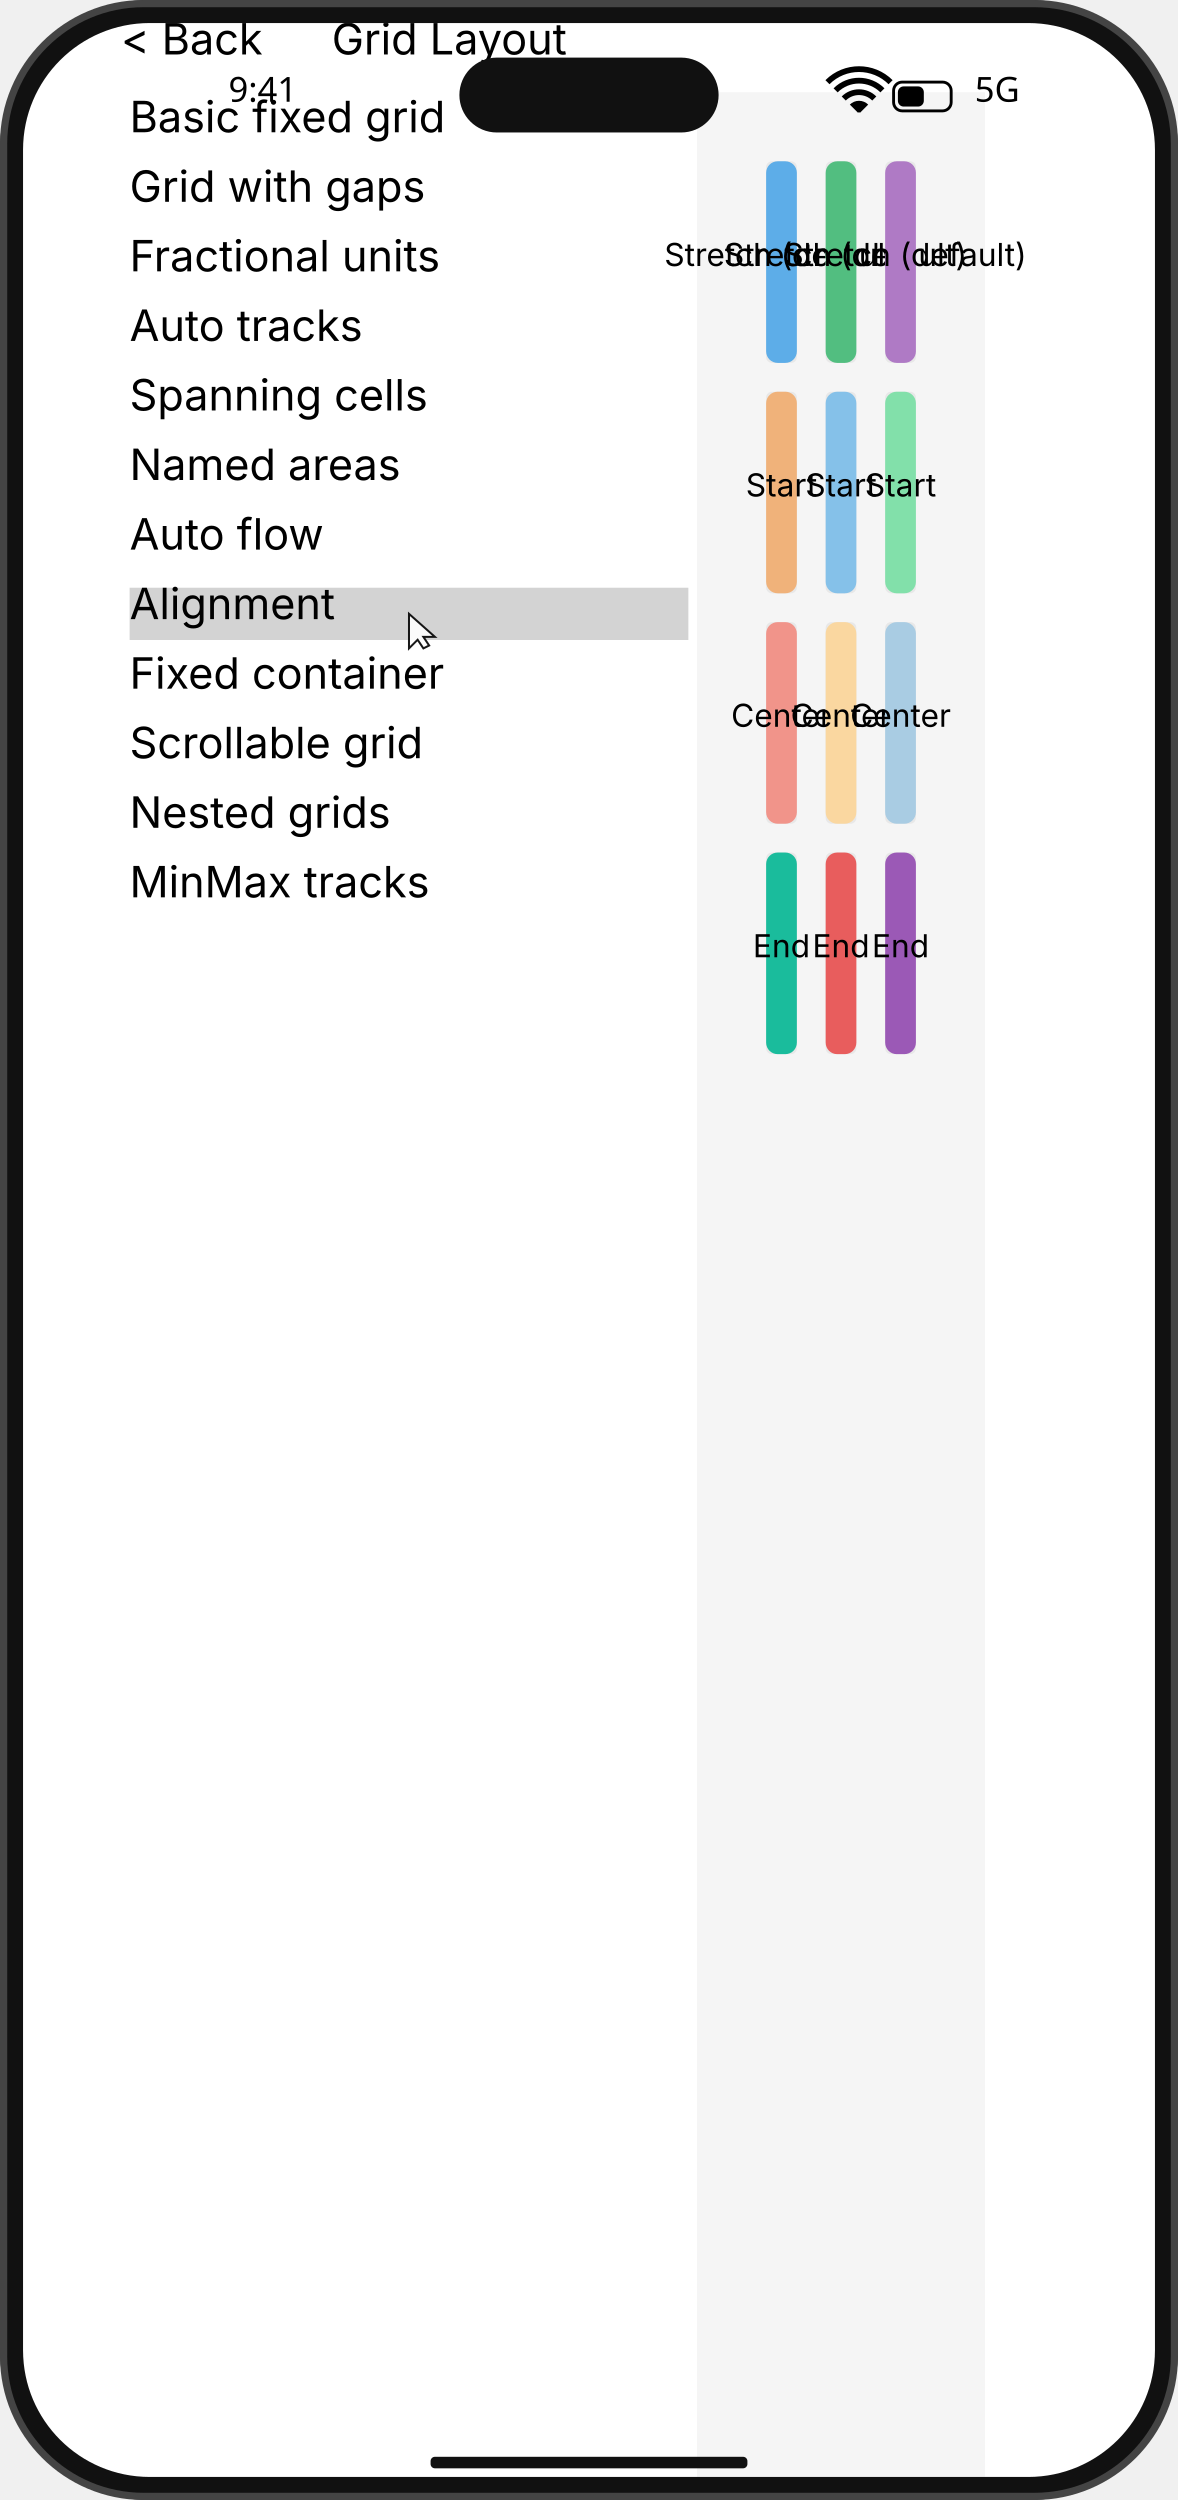
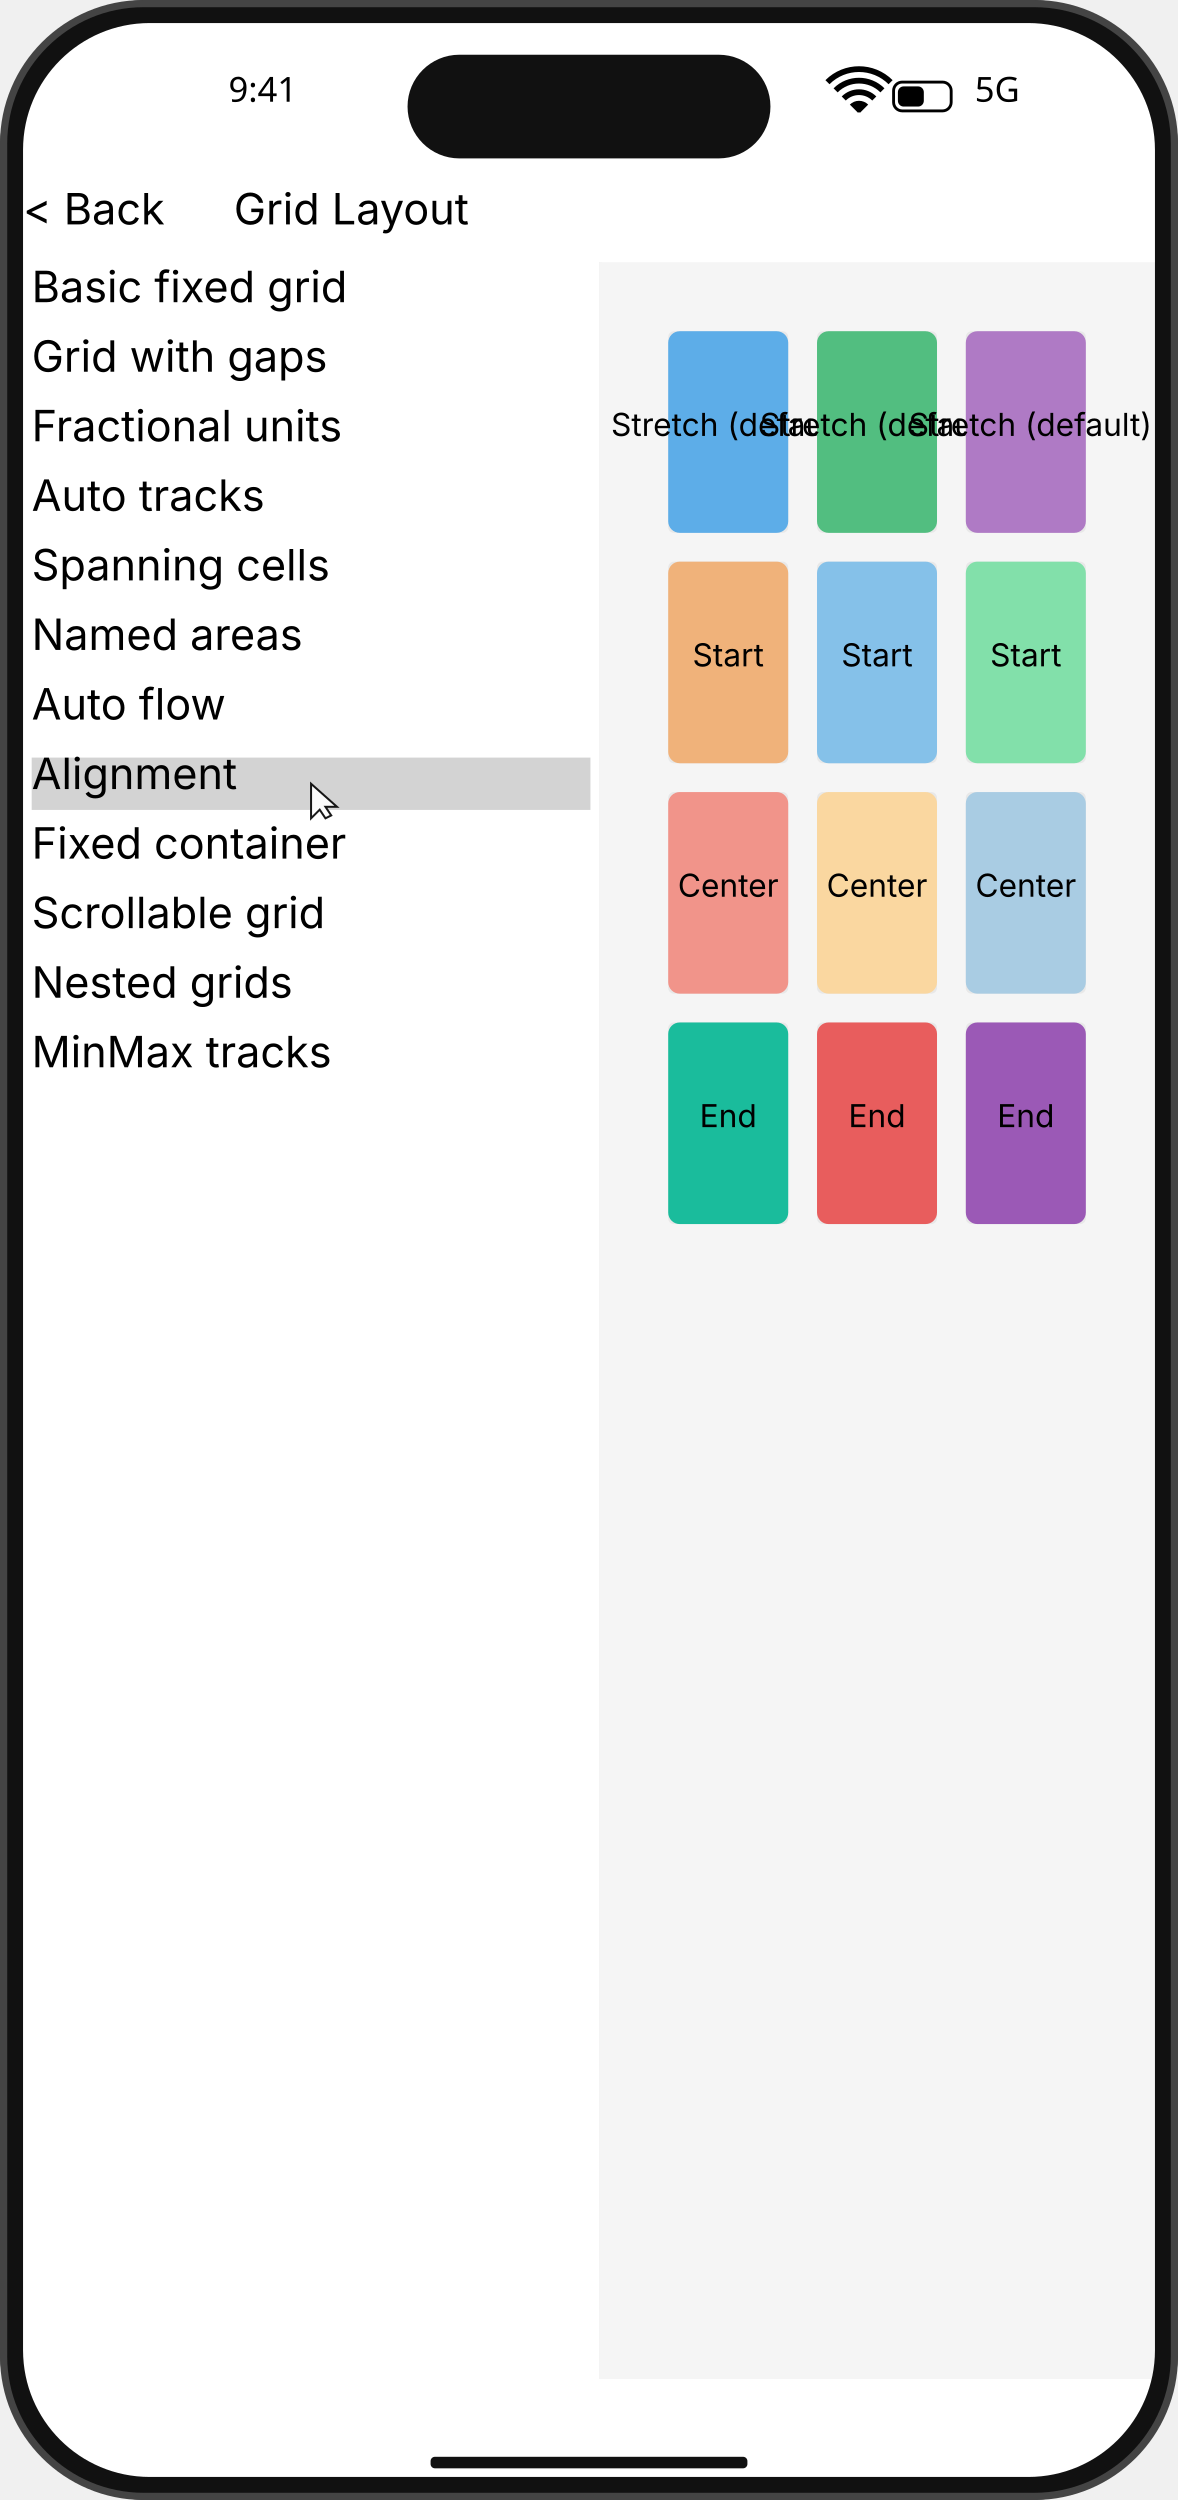
<svg xmlns="http://www.w3.org/2000/svg" width="409" height="868" viewBox="0 0 409 868">
  <defs>
    <clipPath id="clip0">
      <path d="M 52 8 H 357 A 44 44 0 0 1 401 52 V 816 A 44 44 0 0 1 357 860 H 52 A 44 44 0 0 1 8 816 V 52 A 44 44 0 0 1 52 8 Z " clip-rule="nonzero" />
    </clipPath>
  </defs>
  <g clip-path="url(#clip0)">
    <g transform="translate(8,8)">
      <rect x="0" y="0" width="393" height="852" fill="#FFFFFF" />
-       <rect x="234" y="24" width="1" height="828" fill="#E0E0E0" />
-       <text x="37" y="27" fill="#000000" text-anchor="start" dominant-baseline="text-before-edge" font-size="15" font-family="Inter" xml:space="preserve">Basic fixed grid</text>
-       <text x="37" y="51.15" fill="#000000" text-anchor="start" dominant-baseline="text-before-edge" font-size="15" font-family="Inter" xml:space="preserve">Grid with gaps</text>
-       <text x="37" y="75.3" fill="#000000" text-anchor="start" dominant-baseline="text-before-edge" font-size="15" font-family="Inter" xml:space="preserve">Fractional units</text>
-       <text x="37" y="99.45" fill="#000000" text-anchor="start" dominant-baseline="text-before-edge" font-size="15" font-family="Inter" xml:space="preserve">Auto tracks</text>
-       <text x="37" y="123.6" fill="#000000" text-anchor="start" dominant-baseline="text-before-edge" font-size="15" font-family="Inter" xml:space="preserve">Spanning cells</text>
-       <text x="37" y="147.75" fill="#000000" text-anchor="start" dominant-baseline="text-before-edge" font-size="15" font-family="Inter" xml:space="preserve">Named areas</text>
-       <text x="37" y="171.9" fill="#000000" text-anchor="start" dominant-baseline="text-before-edge" font-size="15" font-family="Inter" xml:space="preserve">Auto flow</text>
-       <rect x="37" y="196.05" width="194" height="18.15" fill="#D3D3D3" />
-       <text x="37" y="196.05" fill="#000000" text-anchor="start" dominant-baseline="text-before-edge" font-size="15" font-family="Inter" xml:space="preserve">Alignment</text>
-       <text x="37" y="220.2" fill="#000000" text-anchor="start" dominant-baseline="text-before-edge" font-size="15" font-family="Inter" xml:space="preserve">Fixed container</text>
-       <text x="37" y="244.34" fill="#000000" text-anchor="start" dominant-baseline="text-before-edge" font-size="15" font-family="Inter" xml:space="preserve">Scrollable grid</text>
-       <text x="37" y="268.49" fill="#000000" text-anchor="start" dominant-baseline="text-before-edge" font-size="15" font-family="Inter" xml:space="preserve">Nested grids</text>
-       <text x="37" y="292.64" fill="#000000" text-anchor="start" dominant-baseline="text-before-edge" font-size="15" font-family="Inter" xml:space="preserve">MinMax tracks</text>
-       <rect x="234" y="24" width="100" height="828" fill="#F5F5F5" />
-       <path d="M 260 48 H 266.67 A 2 2 0 0 1 268.67 50 V 116 A 2 2 0 0 1 266.67 118 H 260 A 2 2 0 0 1 258 116 V 50 A 2 2 0 0 1 260 48 Z " fill="#E8E8E8" fill-rule="nonzero" />
-       <path d="M 262 48 H 264.67 A 4 4 0 0 1 268.67 52 V 114 A 4 4 0 0 1 264.67 118 H 262 A 4 4 0 0 1 258 114 V 52 A 4 4 0 0 1 262 48 Z " fill="#5DADE8" fill-rule="nonzero" />
-       <text x="222.65" y="76.35" fill="#000000" text-anchor="start" dominant-baseline="text-before-edge" font-size="11" font-family="Inter" xml:space="preserve">Stretch
+       <rect x="200" y="83" width="1" height="735" fill="#E0E0E0" />
+       <text x="3" y="86" fill="#000000" text-anchor="start" dominant-baseline="text-before-edge" font-size="15" font-family="Inter" xml:space="preserve">Basic fixed grid</text>
+       <text x="3" y="110.15" fill="#000000" text-anchor="start" dominant-baseline="text-before-edge" font-size="15" font-family="Inter" xml:space="preserve">Grid with gaps</text>
+       <text x="3" y="134.3" fill="#000000" text-anchor="start" dominant-baseline="text-before-edge" font-size="15" font-family="Inter" xml:space="preserve">Fractional units</text>
+       <text x="3" y="158.45" fill="#000000" text-anchor="start" dominant-baseline="text-before-edge" font-size="15" font-family="Inter" xml:space="preserve">Auto tracks</text>
+       <text x="3" y="182.6" fill="#000000" text-anchor="start" dominant-baseline="text-before-edge" font-size="15" font-family="Inter" xml:space="preserve">Spanning cells</text>
+       <text x="3" y="206.75" fill="#000000" text-anchor="start" dominant-baseline="text-before-edge" font-size="15" font-family="Inter" xml:space="preserve">Named areas</text>
+       <text x="3" y="230.9" fill="#000000" text-anchor="start" dominant-baseline="text-before-edge" font-size="15" font-family="Inter" xml:space="preserve">Auto flow</text>
+       <rect x="3" y="255.05" width="194" height="18.15" fill="#D3D3D3" />
+       <text x="3" y="255.05" fill="#000000" text-anchor="start" dominant-baseline="text-before-edge" font-size="15" font-family="Inter" xml:space="preserve">Alignment</text>
+       <text x="3" y="279.2" fill="#000000" text-anchor="start" dominant-baseline="text-before-edge" font-size="15" font-family="Inter" xml:space="preserve">Fixed container</text>
+       <text x="3" y="303.34" fill="#000000" text-anchor="start" dominant-baseline="text-before-edge" font-size="15" font-family="Inter" xml:space="preserve">Scrollable grid</text>
+       <text x="3" y="327.49" fill="#000000" text-anchor="start" dominant-baseline="text-before-edge" font-size="15" font-family="Inter" xml:space="preserve">Nested grids</text>
+       <text x="3" y="351.64" fill="#000000" text-anchor="start" dominant-baseline="text-before-edge" font-size="15" font-family="Inter" xml:space="preserve">MinMax tracks</text>
+       <rect x="200" y="83" width="193" height="735" fill="#F5F5F5" />
+       <path d="M 226 107 H 263.67 A 2 2 0 0 1 265.67 109 V 175 A 2 2 0 0 1 263.67 177 H 226 A 2 2 0 0 1 224 175 V 109 A 2 2 0 0 1 226 107 Z " fill="#E8E8E8" fill-rule="nonzero" />
+       <path d="M 228 107 H 261.67 A 4 4 0 0 1 265.67 111 V 173 A 4 4 0 0 1 261.67 177 H 228 A 4 4 0 0 1 224 173 V 111 A 4 4 0 0 1 228 107 Z " fill="#5DADE8" fill-rule="nonzero" />
+       <text x="204.15" y="135.35" fill="#000000" text-anchor="start" dominant-baseline="text-before-edge" font-size="11" font-family="Inter" xml:space="preserve">Stretch
(default)</text>
-       <path d="M 280.67 48 H 287.33 A 2 2 0 0 1 289.33 50 V 116 A 2 2 0 0 1 287.33 118 H 280.67 A 2 2 0 0 1 278.67 116 V 50 A 2 2 0 0 1 280.67 48 Z " fill="#E8E8E8" fill-rule="nonzero" />
-       <path d="M 282.67 48 H 285.33 A 4 4 0 0 1 289.33 52 V 114 A 4 4 0 0 1 285.33 118 H 282.67 A 4 4 0 0 1 278.67 114 V 52 A 4 4 0 0 1 282.67 48 Z " fill="#52BE80" fill-rule="nonzero" />
-       <text x="243.32" y="76.35" fill="#000000" text-anchor="start" dominant-baseline="text-before-edge" font-size="11" font-family="Inter" xml:space="preserve">Stretch
+       <path d="M 277.67 107 H 315.33 A 2 2 0 0 1 317.33 109 V 175 A 2 2 0 0 1 315.33 177 H 277.67 A 2 2 0 0 1 275.67 175 V 109 A 2 2 0 0 1 277.67 107 Z " fill="#E8E8E8" fill-rule="nonzero" />
+       <path d="M 279.67 107 H 313.33 A 4 4 0 0 1 317.33 111 V 173 A 4 4 0 0 1 313.33 177 H 279.67 A 4 4 0 0 1 275.67 173 V 111 A 4 4 0 0 1 279.67 107 Z " fill="#52BE80" fill-rule="nonzero" />
+       <text x="255.82" y="135.35" fill="#000000" text-anchor="start" dominant-baseline="text-before-edge" font-size="11" font-family="Inter" xml:space="preserve">Stretch
(default)</text>
-       <path d="M 301.33 48 H 308 A 2 2 0 0 1 310 50 V 116 A 2 2 0 0 1 308 118 H 301.33 A 2 2 0 0 1 299.33 116 V 50 A 2 2 0 0 1 301.33 48 Z " fill="#E8E8E8" fill-rule="nonzero" />
-       <path d="M 303.33 48 H 306 A 4 4 0 0 1 310 52 V 114 A 4 4 0 0 1 306 118 H 303.33 A 4 4 0 0 1 299.33 114 V 52 A 4 4 0 0 1 303.33 48 Z " fill="#AF7AC5" fill-rule="nonzero" />
-       <text x="263.99" y="76.35" fill="#000000" text-anchor="start" dominant-baseline="text-before-edge" font-size="11" font-family="Inter" xml:space="preserve">Stretch
+       <path d="M 329.33 107 H 367 A 2 2 0 0 1 369 109 V 175 A 2 2 0 0 1 367 177 H 329.33 A 2 2 0 0 1 327.33 175 V 109 A 2 2 0 0 1 329.33 107 Z " fill="#E8E8E8" fill-rule="nonzero" />
+       <path d="M 331.33 107 H 365 A 4 4 0 0 1 369 111 V 173 A 4 4 0 0 1 365 177 H 331.33 A 4 4 0 0 1 327.33 173 V 111 A 4 4 0 0 1 331.33 107 Z " fill="#AF7AC5" fill-rule="nonzero" />
+       <text x="307.49" y="135.35" fill="#000000" text-anchor="start" dominant-baseline="text-before-edge" font-size="11" font-family="Inter" xml:space="preserve">Stretch
(default)</text>
-       <path d="M 260 128 H 266.67 A 2 2 0 0 1 268.67 130 V 196 A 2 2 0 0 1 266.67 198 H 260 A 2 2 0 0 1 258 196 V 130 A 2 2 0 0 1 260 128 Z " fill="#E8E8E8" fill-rule="nonzero" />
-       <path d="M 262 128 H 264.67 A 4 4 0 0 1 268.67 132 V 194 A 4 4 0 0 1 264.67 198 H 262 A 4 4 0 0 1 258 194 V 132 A 4 4 0 0 1 262 128 Z " fill="#F0B27A" fill-rule="nonzero" />
-       <text x="250.93" y="156.35" fill="#000000" text-anchor="start" dominant-baseline="text-before-edge" font-size="11" font-family="Inter" xml:space="preserve">Start</text>
-       <path d="M 280.67 128 H 287.33 A 2 2 0 0 1 289.33 130 V 196 A 2 2 0 0 1 287.33 198 H 280.67 A 2 2 0 0 1 278.67 196 V 130 A 2 2 0 0 1 280.67 128 Z " fill="#E8E8E8" fill-rule="nonzero" />
-       <path d="M 282.67 128 H 285.33 A 4 4 0 0 1 289.33 132 V 194 A 4 4 0 0 1 285.33 198 H 282.67 A 4 4 0 0 1 278.67 194 V 132 A 4 4 0 0 1 282.67 128 Z " fill="#85C1E9" fill-rule="nonzero" />
-       <text x="271.6" y="156.35" fill="#000000" text-anchor="start" dominant-baseline="text-before-edge" font-size="11" font-family="Inter" xml:space="preserve">Start</text>
-       <path d="M 301.33 128 H 308 A 2 2 0 0 1 310 130 V 196 A 2 2 0 0 1 308 198 H 301.33 A 2 2 0 0 1 299.33 196 V 130 A 2 2 0 0 1 301.33 128 Z " fill="#E8E8E8" fill-rule="nonzero" />
-       <path d="M 303.33 128 H 306 A 4 4 0 0 1 310 132 V 194 A 4 4 0 0 1 306 198 H 303.33 A 4 4 0 0 1 299.33 194 V 132 A 4 4 0 0 1 303.33 128 Z " fill="#82E0AA" fill-rule="nonzero" />
-       <text x="292.27" y="156.35" fill="#000000" text-anchor="start" dominant-baseline="text-before-edge" font-size="11" font-family="Inter" xml:space="preserve">Start</text>
-       <path d="M 260 208 H 266.67 A 2 2 0 0 1 268.67 210 V 276 A 2 2 0 0 1 266.67 278 H 260 A 2 2 0 0 1 258 276 V 210 A 2 2 0 0 1 260 208 Z " fill="#E8E8E8" fill-rule="nonzero" />
-       <path d="M 262 208 H 264.67 A 4 4 0 0 1 268.67 212 V 274 A 4 4 0 0 1 264.67 278 H 262 A 4 4 0 0 1 258 274 V 212 A 4 4 0 0 1 262 208 Z " fill="#F1948A" fill-rule="nonzero" />
-       <text x="245.84" y="236.35" fill="#000000" text-anchor="start" dominant-baseline="text-before-edge" font-size="11" font-family="Inter" xml:space="preserve">Center</text>
-       <path d="M 280.67 208 H 287.33 A 2 2 0 0 1 289.33 210 V 276 A 2 2 0 0 1 287.33 278 H 280.67 A 2 2 0 0 1 278.67 276 V 210 A 2 2 0 0 1 280.67 208 Z " fill="#E8E8E8" fill-rule="nonzero" />
-       <path d="M 282.67 208 H 285.33 A 4 4 0 0 1 289.33 212 V 274 A 4 4 0 0 1 285.33 278 H 282.67 A 4 4 0 0 1 278.67 274 V 212 A 4 4 0 0 1 282.67 208 Z " fill="#FAD7A0" fill-rule="nonzero" />
-       <text x="266.5" y="236.35" fill="#000000" text-anchor="start" dominant-baseline="text-before-edge" font-size="11" font-family="Inter" xml:space="preserve">Center</text>
-       <path d="M 301.33 208 H 308 A 2 2 0 0 1 310 210 V 276 A 2 2 0 0 1 308 278 H 301.33 A 2 2 0 0 1 299.33 276 V 210 A 2 2 0 0 1 301.33 208 Z " fill="#E8E8E8" fill-rule="nonzero" />
-       <path d="M 303.33 208 H 306 A 4 4 0 0 1 310 212 V 274 A 4 4 0 0 1 306 278 H 303.33 A 4 4 0 0 1 299.33 274 V 212 A 4 4 0 0 1 303.33 208 Z " fill="#A9CCE3" fill-rule="nonzero" />
-       <text x="287.17" y="236.35" fill="#000000" text-anchor="start" dominant-baseline="text-before-edge" font-size="11" font-family="Inter" xml:space="preserve">Center</text>
-       <path d="M 260 288 H 266.67 A 2 2 0 0 1 268.67 290 V 356 A 2 2 0 0 1 266.67 358 H 260 A 2 2 0 0 1 258 356 V 290 A 2 2 0 0 1 260 288 Z " fill="#E8E8E8" fill-rule="nonzero" />
-       <path d="M 262 288 H 264.67 A 4 4 0 0 1 268.67 292 V 354 A 4 4 0 0 1 264.67 358 H 262 A 4 4 0 0 1 258 354 V 292 A 4 4 0 0 1 262 288 Z " fill="#1ABC9C" fill-rule="nonzero" />
-       <text x="253.41" y="316.35" fill="#000000" text-anchor="start" dominant-baseline="text-before-edge" font-size="11" font-family="Inter" xml:space="preserve">End</text>
-       <path d="M 280.67 288 H 287.33 A 2 2 0 0 1 289.33 290 V 356 A 2 2 0 0 1 287.33 358 H 280.67 A 2 2 0 0 1 278.67 356 V 290 A 2 2 0 0 1 280.67 288 Z " fill="#E8E8E8" fill-rule="nonzero" />
-       <path d="M 282.67 288 H 285.33 A 4 4 0 0 1 289.33 292 V 354 A 4 4 0 0 1 285.33 358 H 282.67 A 4 4 0 0 1 278.67 354 V 292 A 4 4 0 0 1 282.67 288 Z " fill="#E85D5D" fill-rule="nonzero" />
-       <text x="274.08" y="316.35" fill="#000000" text-anchor="start" dominant-baseline="text-before-edge" font-size="11" font-family="Inter" xml:space="preserve">End</text>
-       <path d="M 301.33 288 H 308 A 2 2 0 0 1 310 290 V 356 A 2 2 0 0 1 308 358 H 301.33 A 2 2 0 0 1 299.33 356 V 290 A 2 2 0 0 1 301.33 288 Z " fill="#E8E8E8" fill-rule="nonzero" />
-       <path d="M 303.33 288 H 306 A 4 4 0 0 1 310 292 V 354 A 4 4 0 0 1 306 358 H 303.33 A 4 4 0 0 1 299.33 354 V 292 A 4 4 0 0 1 303.33 288 Z " fill="#9B59B6" fill-rule="nonzero" />
-       <text x="294.74" y="316.35" fill="#000000" text-anchor="start" dominant-baseline="text-before-edge" font-size="11" font-family="Inter" xml:space="preserve">End</text>
-       <rect x="34" y="0" width="300" height="24" fill="#FFFFFF" />
-       <text x="34" y="0" fill="#000000" text-anchor="start" dominant-baseline="text-before-edge" font-size="15" font-family="Inter" xml:space="preserve">&lt; Back</text>
-       <text x="107.18" y="0" fill="#000000" text-anchor="start" dominant-baseline="text-before-edge" font-size="15" font-family="Inter" xml:space="preserve">Grid Layout</text>
+       <path d="M 226 187 H 263.67 A 2 2 0 0 1 265.67 189 V 255 A 2 2 0 0 1 263.67 257 H 226 A 2 2 0 0 1 224 255 V 189 A 2 2 0 0 1 226 187 Z " fill="#E8E8E8" fill-rule="nonzero" />
+       <path d="M 228 187 H 261.67 A 4 4 0 0 1 265.67 191 V 253 A 4 4 0 0 1 261.67 257 H 228 A 4 4 0 0 1 224 253 V 191 A 4 4 0 0 1 228 187 Z " fill="#F0B27A" fill-rule="nonzero" />
+       <text x="232.43" y="215.35" fill="#000000" text-anchor="start" dominant-baseline="text-before-edge" font-size="11" font-family="Inter" xml:space="preserve">Start</text>
+       <path d="M 277.67 187 H 315.33 A 2 2 0 0 1 317.33 189 V 255 A 2 2 0 0 1 315.33 257 H 277.67 A 2 2 0 0 1 275.67 255 V 189 A 2 2 0 0 1 277.67 187 Z " fill="#E8E8E8" fill-rule="nonzero" />
+       <path d="M 279.67 187 H 313.33 A 4 4 0 0 1 317.33 191 V 253 A 4 4 0 0 1 313.33 257 H 279.67 A 4 4 0 0 1 275.67 253 V 191 A 4 4 0 0 1 279.67 187 Z " fill="#85C1E9" fill-rule="nonzero" />
+       <text x="284.1" y="215.35" fill="#000000" text-anchor="start" dominant-baseline="text-before-edge" font-size="11" font-family="Inter" xml:space="preserve">Start</text>
+       <path d="M 329.33 187 H 367 A 2 2 0 0 1 369 189 V 255 A 2 2 0 0 1 367 257 H 329.33 A 2 2 0 0 1 327.33 255 V 189 A 2 2 0 0 1 329.33 187 Z " fill="#E8E8E8" fill-rule="nonzero" />
+       <path d="M 331.33 187 H 365 A 4 4 0 0 1 369 191 V 253 A 4 4 0 0 1 365 257 H 331.33 A 4 4 0 0 1 327.33 253 V 191 A 4 4 0 0 1 331.33 187 Z " fill="#82E0AA" fill-rule="nonzero" />
+       <text x="335.77" y="215.35" fill="#000000" text-anchor="start" dominant-baseline="text-before-edge" font-size="11" font-family="Inter" xml:space="preserve">Start</text>
+       <path d="M 226 267 H 263.67 A 2 2 0 0 1 265.67 269 V 335 A 2 2 0 0 1 263.67 337 H 226 A 2 2 0 0 1 224 335 V 269 A 2 2 0 0 1 226 267 Z " fill="#E8E8E8" fill-rule="nonzero" />
+       <path d="M 228 267 H 261.67 A 4 4 0 0 1 265.67 271 V 333 A 4 4 0 0 1 261.67 337 H 228 A 4 4 0 0 1 224 333 V 271 A 4 4 0 0 1 228 267 Z " fill="#F1948A" fill-rule="nonzero" />
+       <text x="227.34" y="295.35" fill="#000000" text-anchor="start" dominant-baseline="text-before-edge" font-size="11" font-family="Inter" xml:space="preserve">Center</text>
+       <path d="M 277.67 267 H 315.33 A 2 2 0 0 1 317.33 269 V 335 A 2 2 0 0 1 315.33 337 H 277.67 A 2 2 0 0 1 275.67 335 V 269 A 2 2 0 0 1 277.67 267 Z " fill="#E8E8E8" fill-rule="nonzero" />
+       <path d="M 279.67 267 H 313.33 A 4 4 0 0 1 317.33 271 V 333 A 4 4 0 0 1 313.33 337 H 279.67 A 4 4 0 0 1 275.67 333 V 271 A 4 4 0 0 1 279.67 267 Z " fill="#FAD7A0" fill-rule="nonzero" />
+       <text x="279" y="295.35" fill="#000000" text-anchor="start" dominant-baseline="text-before-edge" font-size="11" font-family="Inter" xml:space="preserve">Center</text>
+       <path d="M 329.33 267 H 367 A 2 2 0 0 1 369 269 V 335 A 2 2 0 0 1 367 337 H 329.33 A 2 2 0 0 1 327.33 335 V 269 A 2 2 0 0 1 329.33 267 Z " fill="#E8E8E8" fill-rule="nonzero" />
+       <path d="M 331.33 267 H 365 A 4 4 0 0 1 369 271 V 333 A 4 4 0 0 1 365 337 H 331.33 A 4 4 0 0 1 327.33 333 V 271 A 4 4 0 0 1 331.33 267 Z " fill="#A9CCE3" fill-rule="nonzero" />
+       <text x="330.67" y="295.35" fill="#000000" text-anchor="start" dominant-baseline="text-before-edge" font-size="11" font-family="Inter" xml:space="preserve">Center</text>
+       <path d="M 226 347 H 263.67 A 2 2 0 0 1 265.67 349 V 415 A 2 2 0 0 1 263.67 417 H 226 A 2 2 0 0 1 224 415 V 349 A 2 2 0 0 1 226 347 Z " fill="#E8E8E8" fill-rule="nonzero" />
+       <path d="M 228 347 H 261.67 A 4 4 0 0 1 265.67 351 V 413 A 4 4 0 0 1 261.67 417 H 228 A 4 4 0 0 1 224 413 V 351 A 4 4 0 0 1 228 347 Z " fill="#1ABC9C" fill-rule="nonzero" />
+       <text x="234.91" y="375.35" fill="#000000" text-anchor="start" dominant-baseline="text-before-edge" font-size="11" font-family="Inter" xml:space="preserve">End</text>
+       <path d="M 277.67 347 H 315.33 A 2 2 0 0 1 317.33 349 V 415 A 2 2 0 0 1 315.33 417 H 277.67 A 2 2 0 0 1 275.67 415 V 349 A 2 2 0 0 1 277.67 347 Z " fill="#E8E8E8" fill-rule="nonzero" />
+       <path d="M 279.67 347 H 313.33 A 4 4 0 0 1 317.33 351 V 413 A 4 4 0 0 1 313.33 417 H 279.67 A 4 4 0 0 1 275.67 413 V 351 A 4 4 0 0 1 279.67 347 Z " fill="#E85D5D" fill-rule="nonzero" />
+       <text x="286.58" y="375.35" fill="#000000" text-anchor="start" dominant-baseline="text-before-edge" font-size="11" font-family="Inter" xml:space="preserve">End</text>
+       <path d="M 329.33 347 H 367 A 2 2 0 0 1 369 349 V 415 A 2 2 0 0 1 367 417 H 329.33 A 2 2 0 0 1 327.33 415 V 349 A 2 2 0 0 1 329.33 347 Z " fill="#E8E8E8" fill-rule="nonzero" />
+       <path d="M 331.33 347 H 365 A 4 4 0 0 1 369 351 V 413 A 4 4 0 0 1 365 417 H 331.33 A 4 4 0 0 1 327.33 413 V 351 A 4 4 0 0 1 331.33 347 Z " fill="#9B59B6" fill-rule="nonzero" />
+       <text x="338.24" y="375.35" fill="#000000" text-anchor="start" dominant-baseline="text-before-edge" font-size="11" font-family="Inter" xml:space="preserve">End</text>
+       <rect x="0" y="59" width="393" height="24" fill="#FFFFFF" />
+       <text x="0" y="59" fill="#000000" text-anchor="start" dominant-baseline="text-before-edge" font-size="15" font-family="Inter" xml:space="preserve">&lt; Back</text>
+       <text x="73.18" y="59" fill="#000000" text-anchor="start" dominant-baseline="text-before-edge" font-size="15" font-family="Inter" xml:space="preserve">Grid Layout</text>
    </g>
  </g>
  <path d="M 52 4 H 357 A 48 48 0 0 1 405 52 V 816 A 48 48 0 0 1 357 864 H 52 A 48 48 0 0 1 4 816 V 52 A 48 48 0 0 1 52 4 Z " fill="none" stroke="#111111" stroke-width="8" />
  <path d="M 49.88 1.25 H 359.13 A 48.63 48.63 0 0 1 407.75 49.88 V 818.13 A 48.63 48.63 0 0 1 359.13 866.75 H 49.88 A 48.63 48.63 0 0 1 1.25 818.13 V 49.88 A 48.63 48.63 0 0 1 49.88 1.25 Z " fill="none" stroke="#444444" stroke-width="2.5" />
-   <path d="M 172.5 20 H 236.5 A 13 13 0 0 1 249.5 33 V 33 A 13 13 0 0 1 236.5 46 H 172.5 A 13 13 0 0 1 159.5 33 V 33 A 13 13 0 0 1 172.5 20 Z " fill="#111111" fill-rule="nonzero" />
+   <path d="M 159.5 19 H 249.5 A 18 18 0 0 1 267.5 37 V 37 A 18 18 0 0 1 249.5 55 H 159.5 A 18 18 0 0 1 141.5 37 V 37 A 18 18 0 0 1 159.5 19 Z " fill="#111111" fill-rule="nonzero" />
  <g transform="translate(91.25,26)">
    <text x="0" y="0" fill="#000000" text-anchor="middle" dominant-baseline="text-before-edge" font-size="12" font-family="Verdana" font-weight="Xui.Core.Canvas.FontWeight" xml:space="preserve">9:41</text>
  </g>
  <g transform="translate(298.25,39.5)">
    <path d="M 1.77 -1.77 A 2.5 2.5 0 0 0 -1.77 -1.77 " fill="none" stroke="#000000" stroke-width="4" />
    <path d="M 5.3 -5.3 A 7.5 7.5 0 0 0 -5.3 -5.3 " fill="none" stroke="#000000" stroke-width="2" />
    <path d="M 8.13 -8.13 A 11.5 11.5 0 0 0 -8.13 -8.13 " fill="none" stroke="#000000" stroke-width="2" />
    <path d="M 10.96 -10.96 A 15.5 15.5 0 0 0 -10.96 -10.96 " fill="none" stroke="#000000" stroke-width="2" />
  </g>
  <g transform="translate(310.25,28.5)">
    <path d="M 3 0 H 17 A 3 3 0 0 1 20 3 V 7 A 3 3 0 0 1 17 10 H 3 A 3 3 0 0 1 0 7 V 3 A 3 3 0 0 1 3 0 Z " fill="none" stroke="#000000" />
    <path d="M 3.5 1.5 H 8.5 A 2 2 0 0 1 10.5 3.5 V 6.5 A 2 2 0 0 1 8.5 8.5 H 3.5 A 2 2 0 0 1 1.5 6.5 V 3.5 A 2 2 0 0 1 3.5 1.5 Z " fill="#000000" fill-rule="nonzero" />
  </g>
  <g transform="translate(346.25,26)">
    <text x="0" y="0" fill="#000000" text-anchor="middle" dominant-baseline="text-before-edge" font-size="12" font-family="Verdana" font-weight="Xui.Core.Canvas.FontWeight" xml:space="preserve">5G</text>
  </g>
  <path d="M 151 853 H 258 A 1.5 1.5 0 0 1 259.5 854.5 V 855.5 A 1.5 1.5 0 0 1 258 857 H 151 A 1.5 1.5 0 0 1 149.5 855.5 V 854.5 A 1.5 1.5 0 0 1 151 853 Z " fill="#111111" fill-rule="nonzero" />
-   <g transform="translate(142 213.1206)" opacity="0.9">
+   <g transform="translate(108 272.1206)" opacity="0.9">
    <polygon points="0,0 0,12 3,9 5,12 7,11 5,8 9,8" fill="white" stroke="black" stroke-width="0.7" />
  </g>
</svg>
